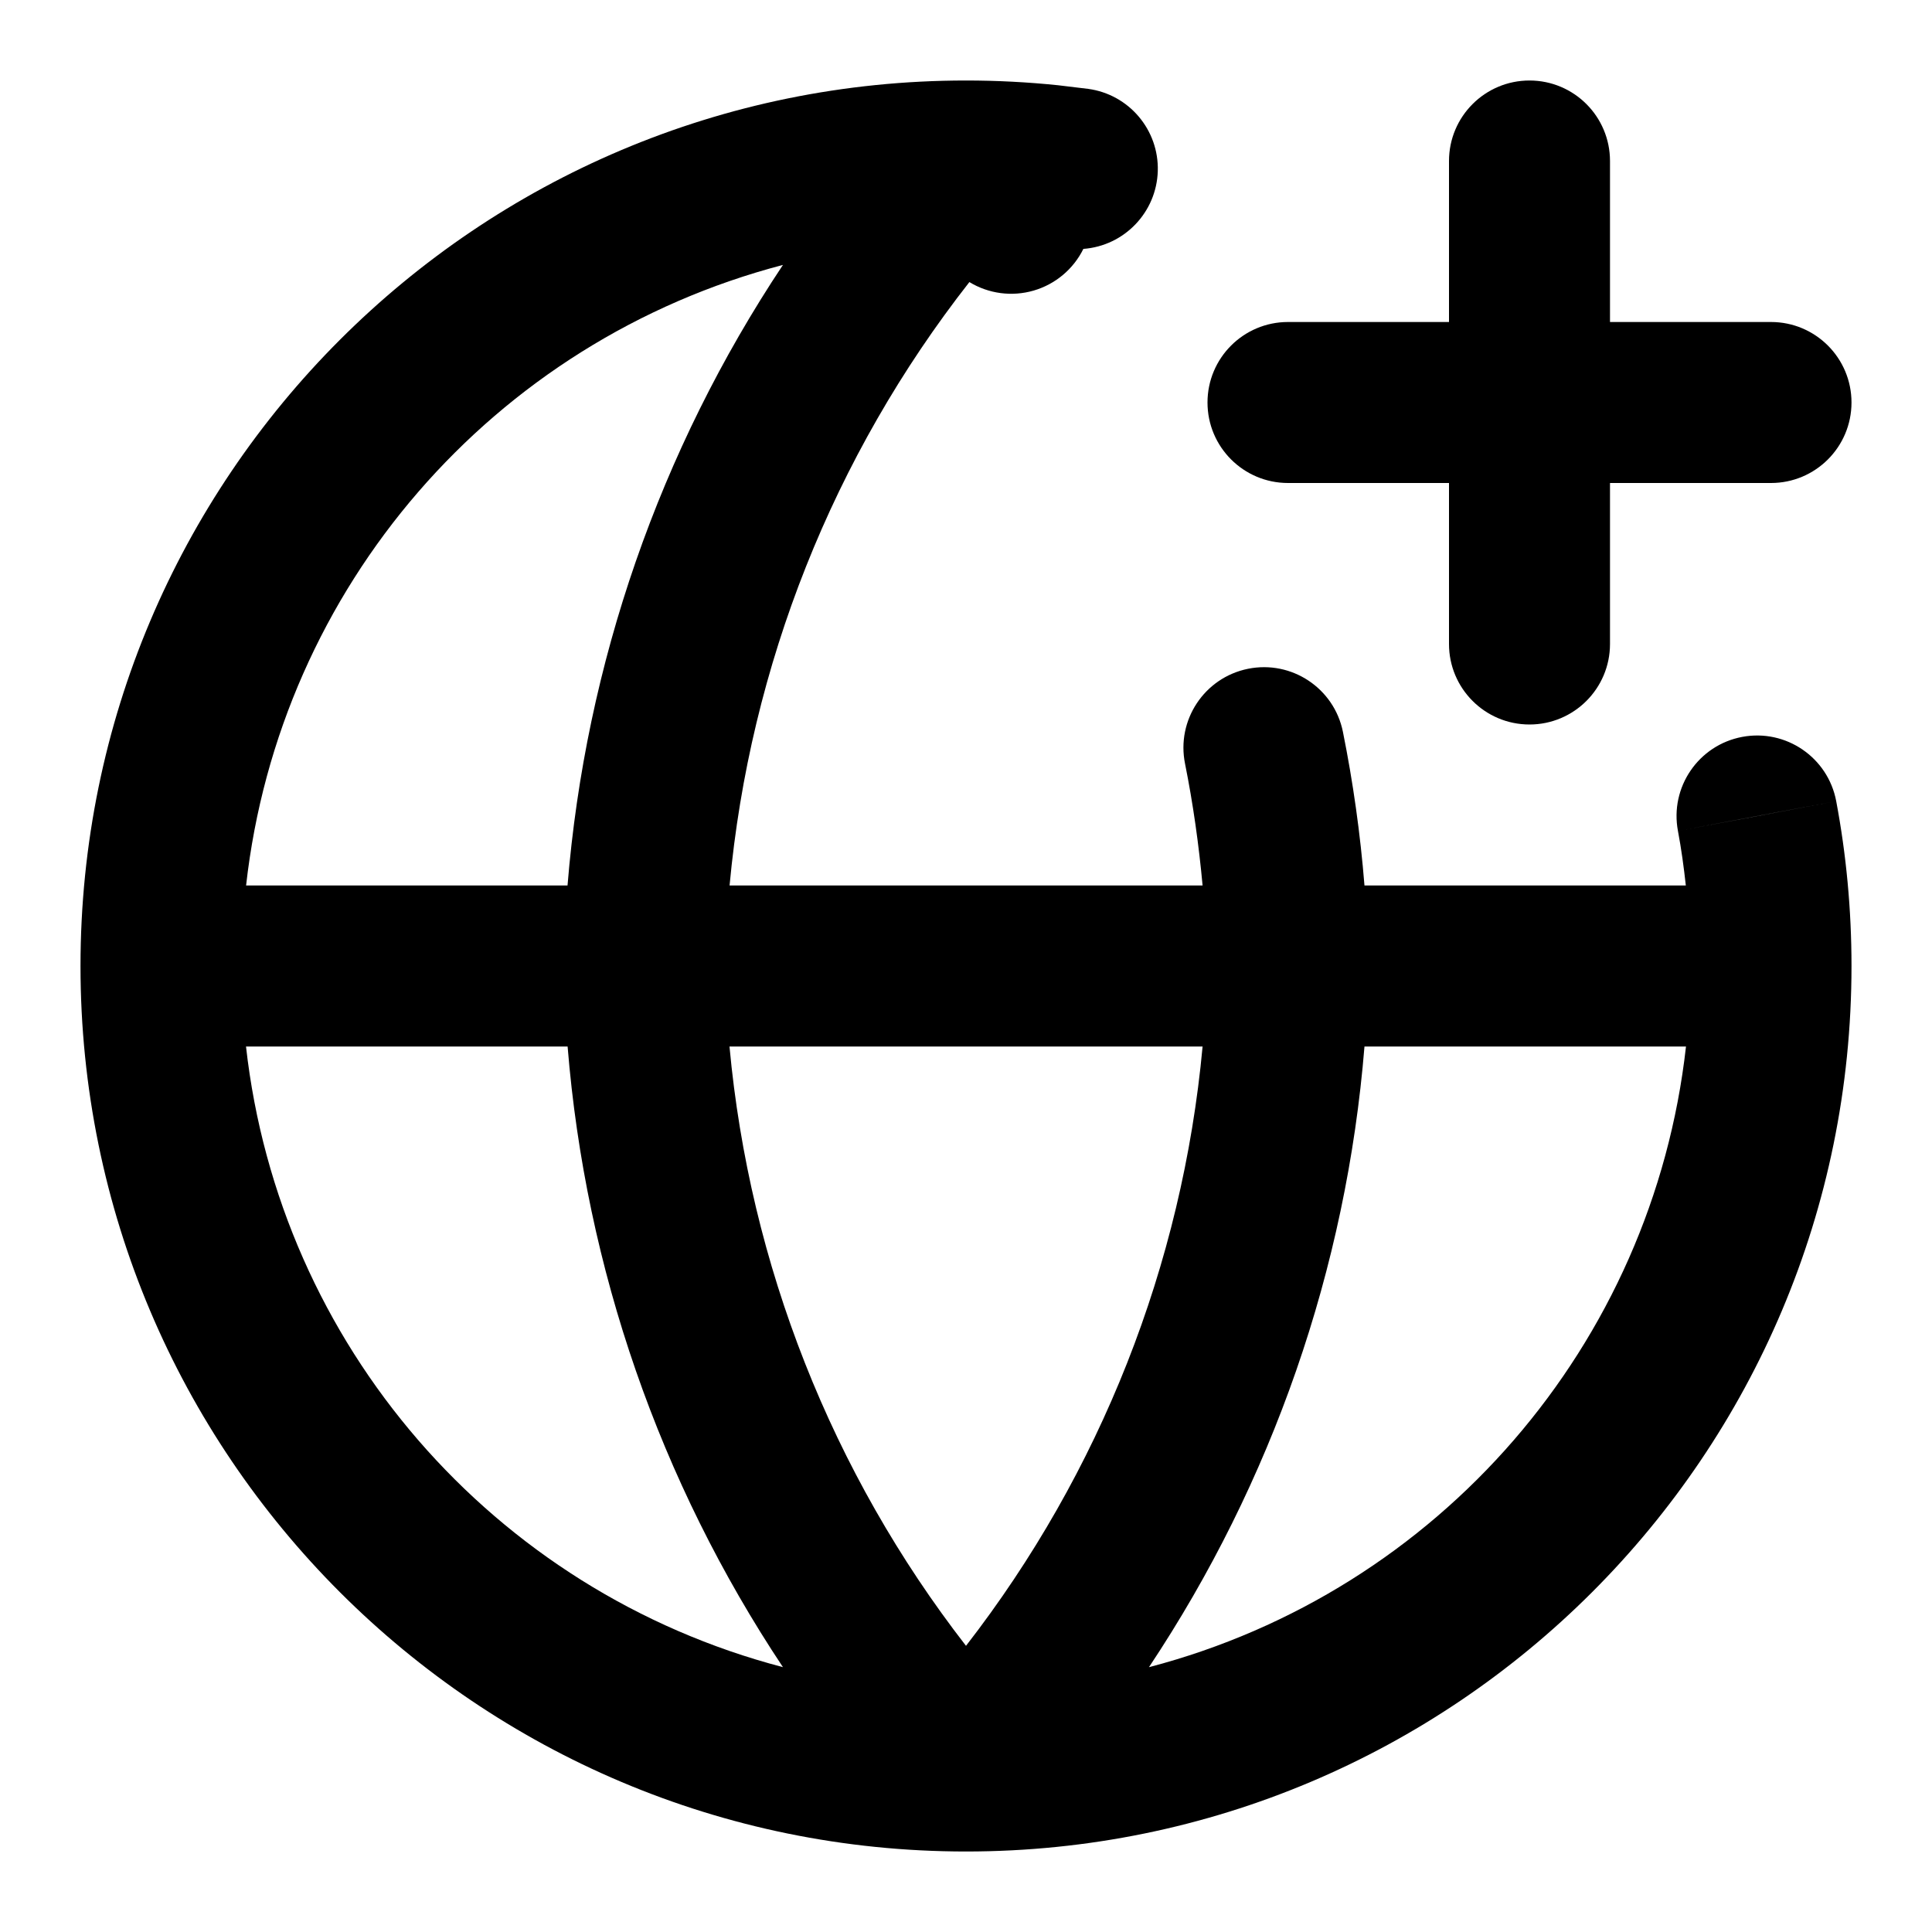
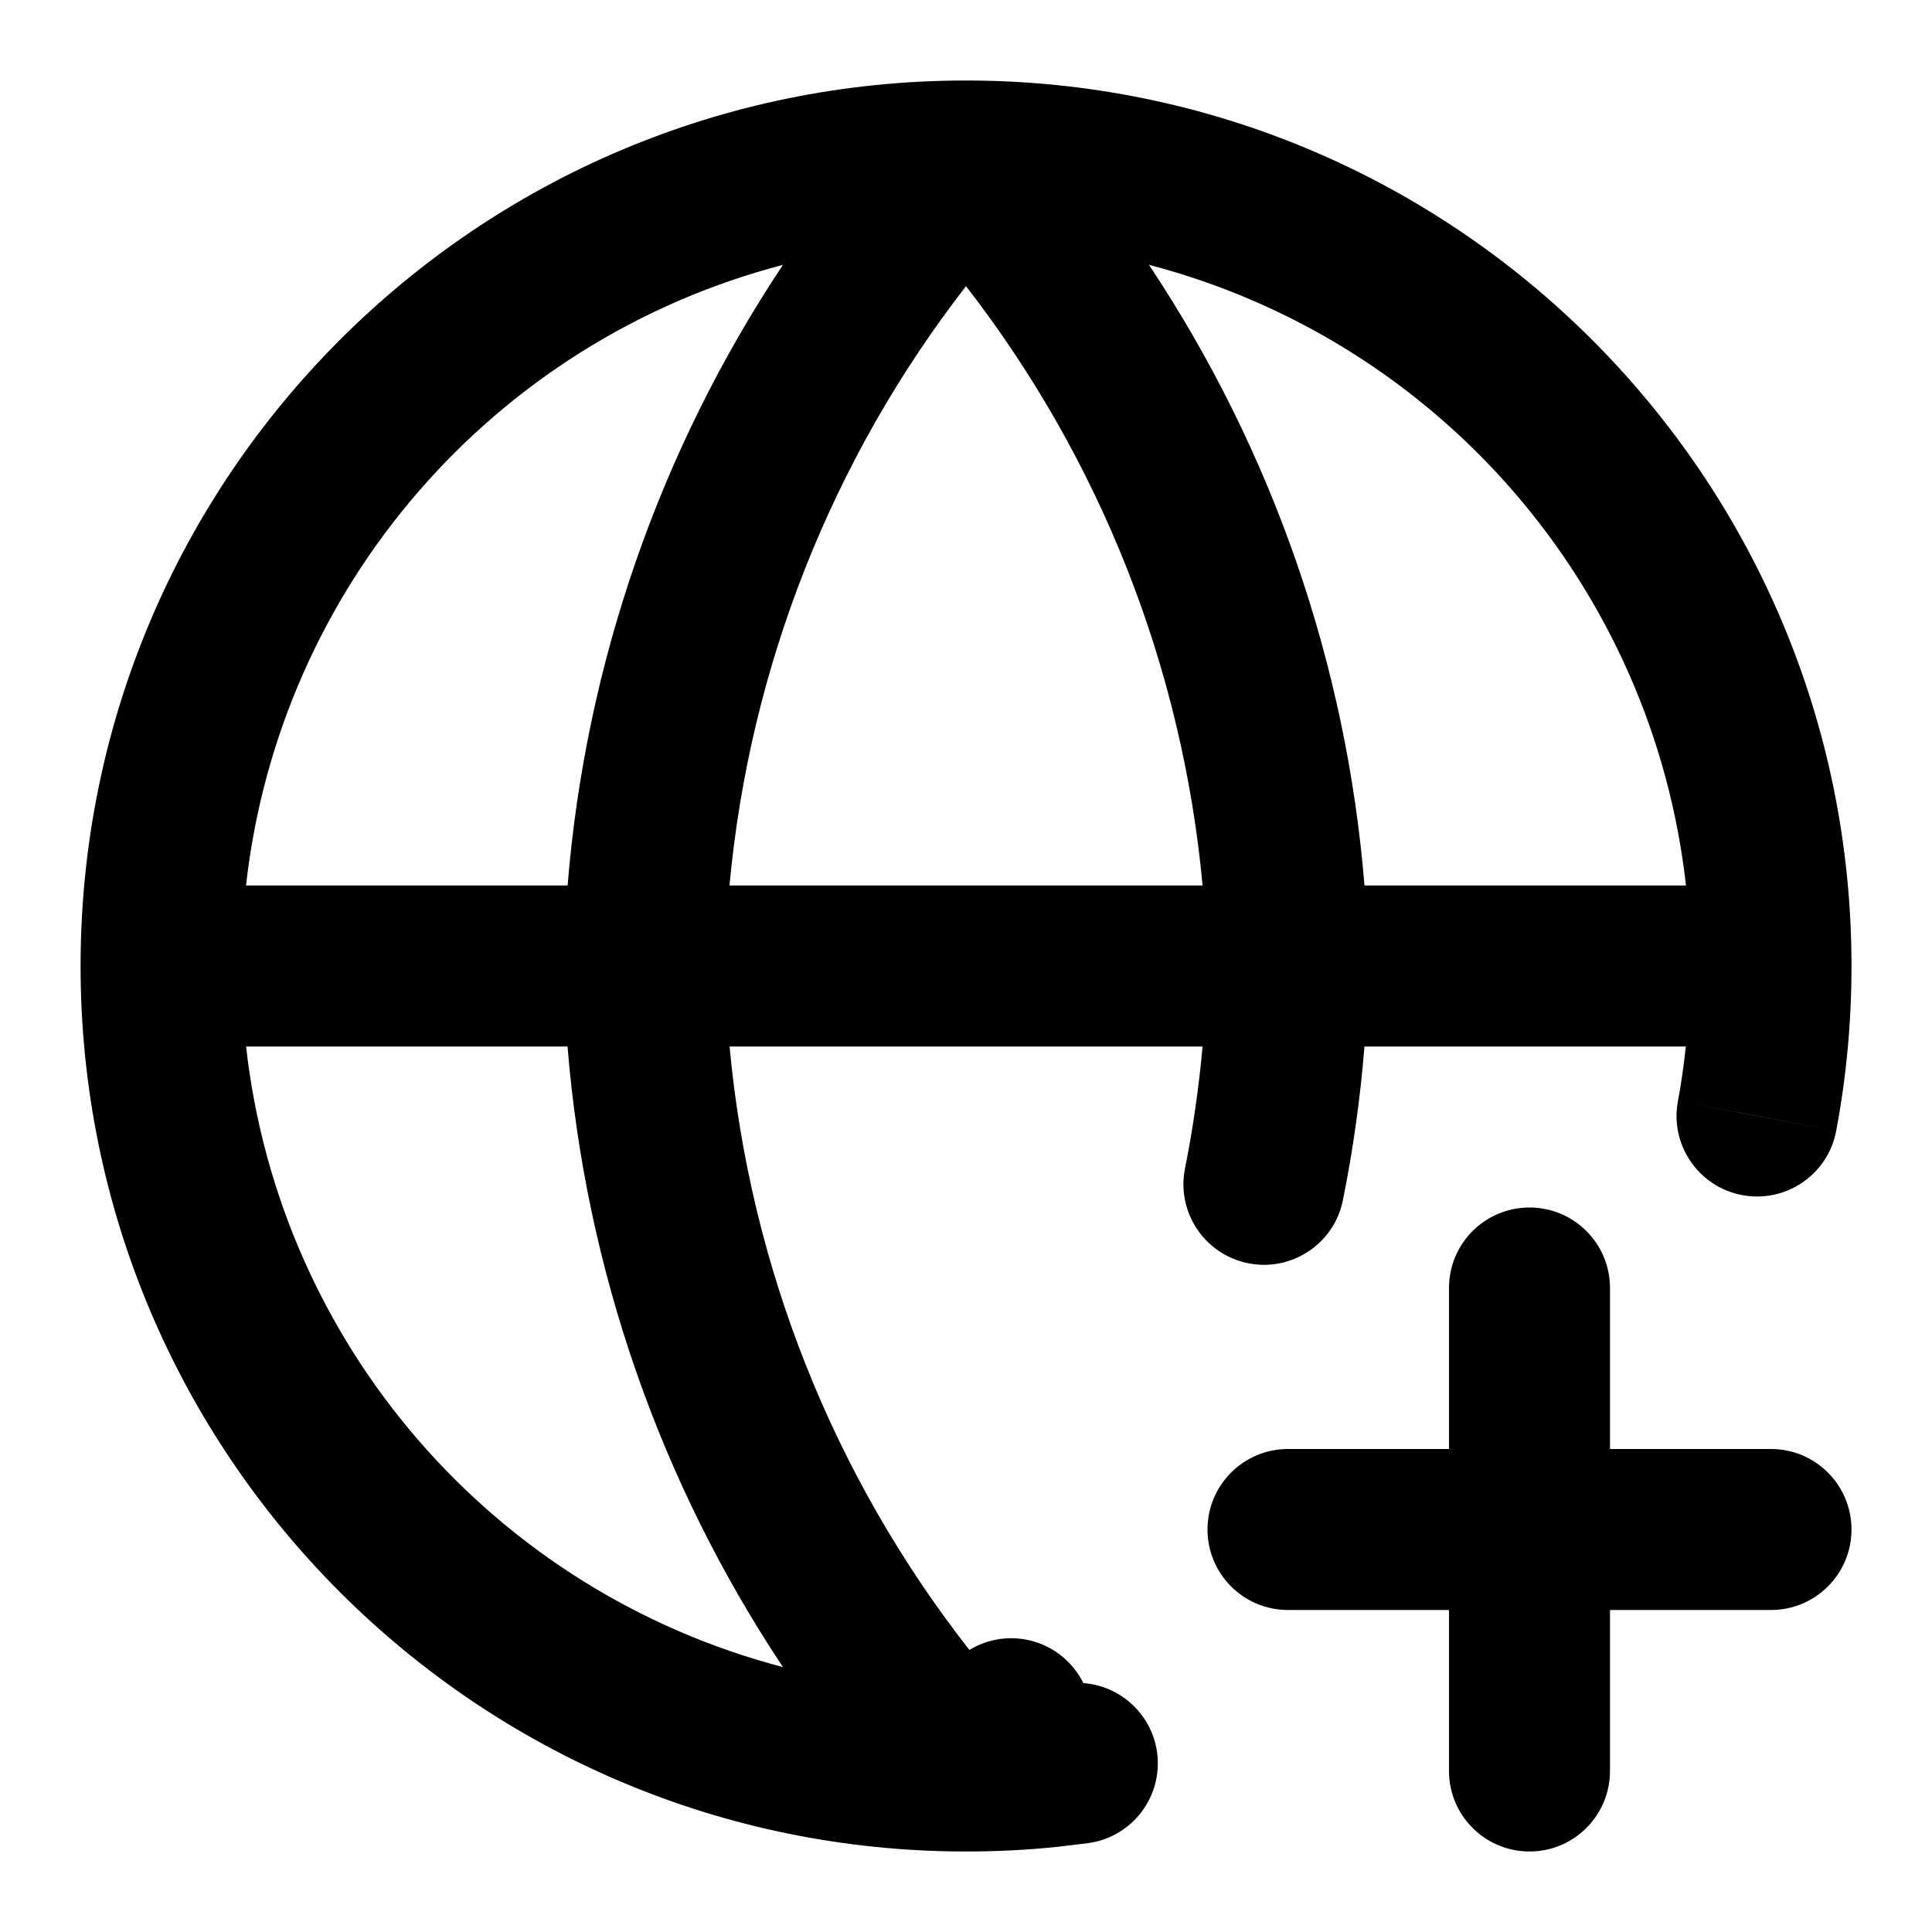
<svg xmlns="http://www.w3.org/2000/svg" width="24" height="24" fill="currentColor" viewBox="0 0 24 24">
-   <path d="M12 23c6.075 0 11-4.925 11-11 0-.699-.065-1.384-.19-2.048l-.983.186-.983.184c.042.223.073.45.098.678H16.95a16.3 16.3 0 0 0-.268-1.91 1 1 0 0 0-1.961.397c.1.499.171 1.004.218 1.513H9.063a14.294 14.294 0 0 1 2.979-7.496 1 1 0 0 0 1.416-.412 1 1 0 0 0 .06-1.988l-.374-.045A11.118 11.118 0 0 0 12 1C5.925 1 1 5.925 1 12s4.925 11 11 11ZM3.057 11a9.005 9.005 0 0 1 6.669-7.709A16.3 16.3 0 0 0 7.05 11H3.057ZM22.81 9.952a1 1 0 0 0-1.966.37l1.966-.37ZM14.273 20.71A16.3 16.3 0 0 0 16.95 13h3.994a9.006 9.006 0 0 1-6.67 7.71ZM12 20.445A14.294 14.294 0 0 1 9.062 13h5.877A14.294 14.294 0 0 1 12 20.445Zm-2.274.265A9.006 9.006 0 0 1 3.056 13h3.995a16.3 16.3 0 0 0 2.675 7.71Z" />
-   <path d="M18 8V6h-2a1 1 0 1 1 0-2h2V2a1 1 0 1 1 2 0v2h2a1 1 0 1 1 0 2h-2v2a1 1 0 1 1-2 0Z" />
+   <path d="M12 1c6.075 0 11 4.925 11 11 0 .699-.065 1.384-.19 2.048l-.983-.186-.983-.184c.042-.223.073-.45.098-.678H16.95c-.052.643-.141 1.28-.268 1.91a1 1 0 0 1-1.961-.397c.1-.499.171-1.004.218-1.513H9.063a14.294 14.294 0 0 0 2.979 7.496 1 1 0 0 1 1.416.412 1 1 0 0 1 .06 1.988l-.374.045c-.376.04-.758.059-1.143.059-6.075 0-11-4.925-11-11S5.925 1 12 1ZM3.057 13a9.005 9.005 0 0 0 6.669 7.709A16.3 16.3 0 0 1 7.05 13H3.057Zm19.753 1.048a1 1 0 0 1-1.966-.37l1.966.37ZM14.273 3.29A16.299 16.299 0 0 1 16.95 11h3.994a9.006 9.006 0 0 0-6.67-7.71ZM12 3.555A14.294 14.294 0 0 0 9.062 11h5.877A14.295 14.295 0 0 0 12 3.555ZM9.726 3.29A9.006 9.006 0 0 0 3.056 11h3.995a16.3 16.3 0 0 1 2.675-7.71Z" />
+   <path d="M18 16v2h-2a1 1 0 1 0 0 2h2v2a1 1 0 1 0 2 0v-2h2a1 1 0 1 0 0-2h-2v-2a1 1 0 1 0-2 0Z" />
</svg>
